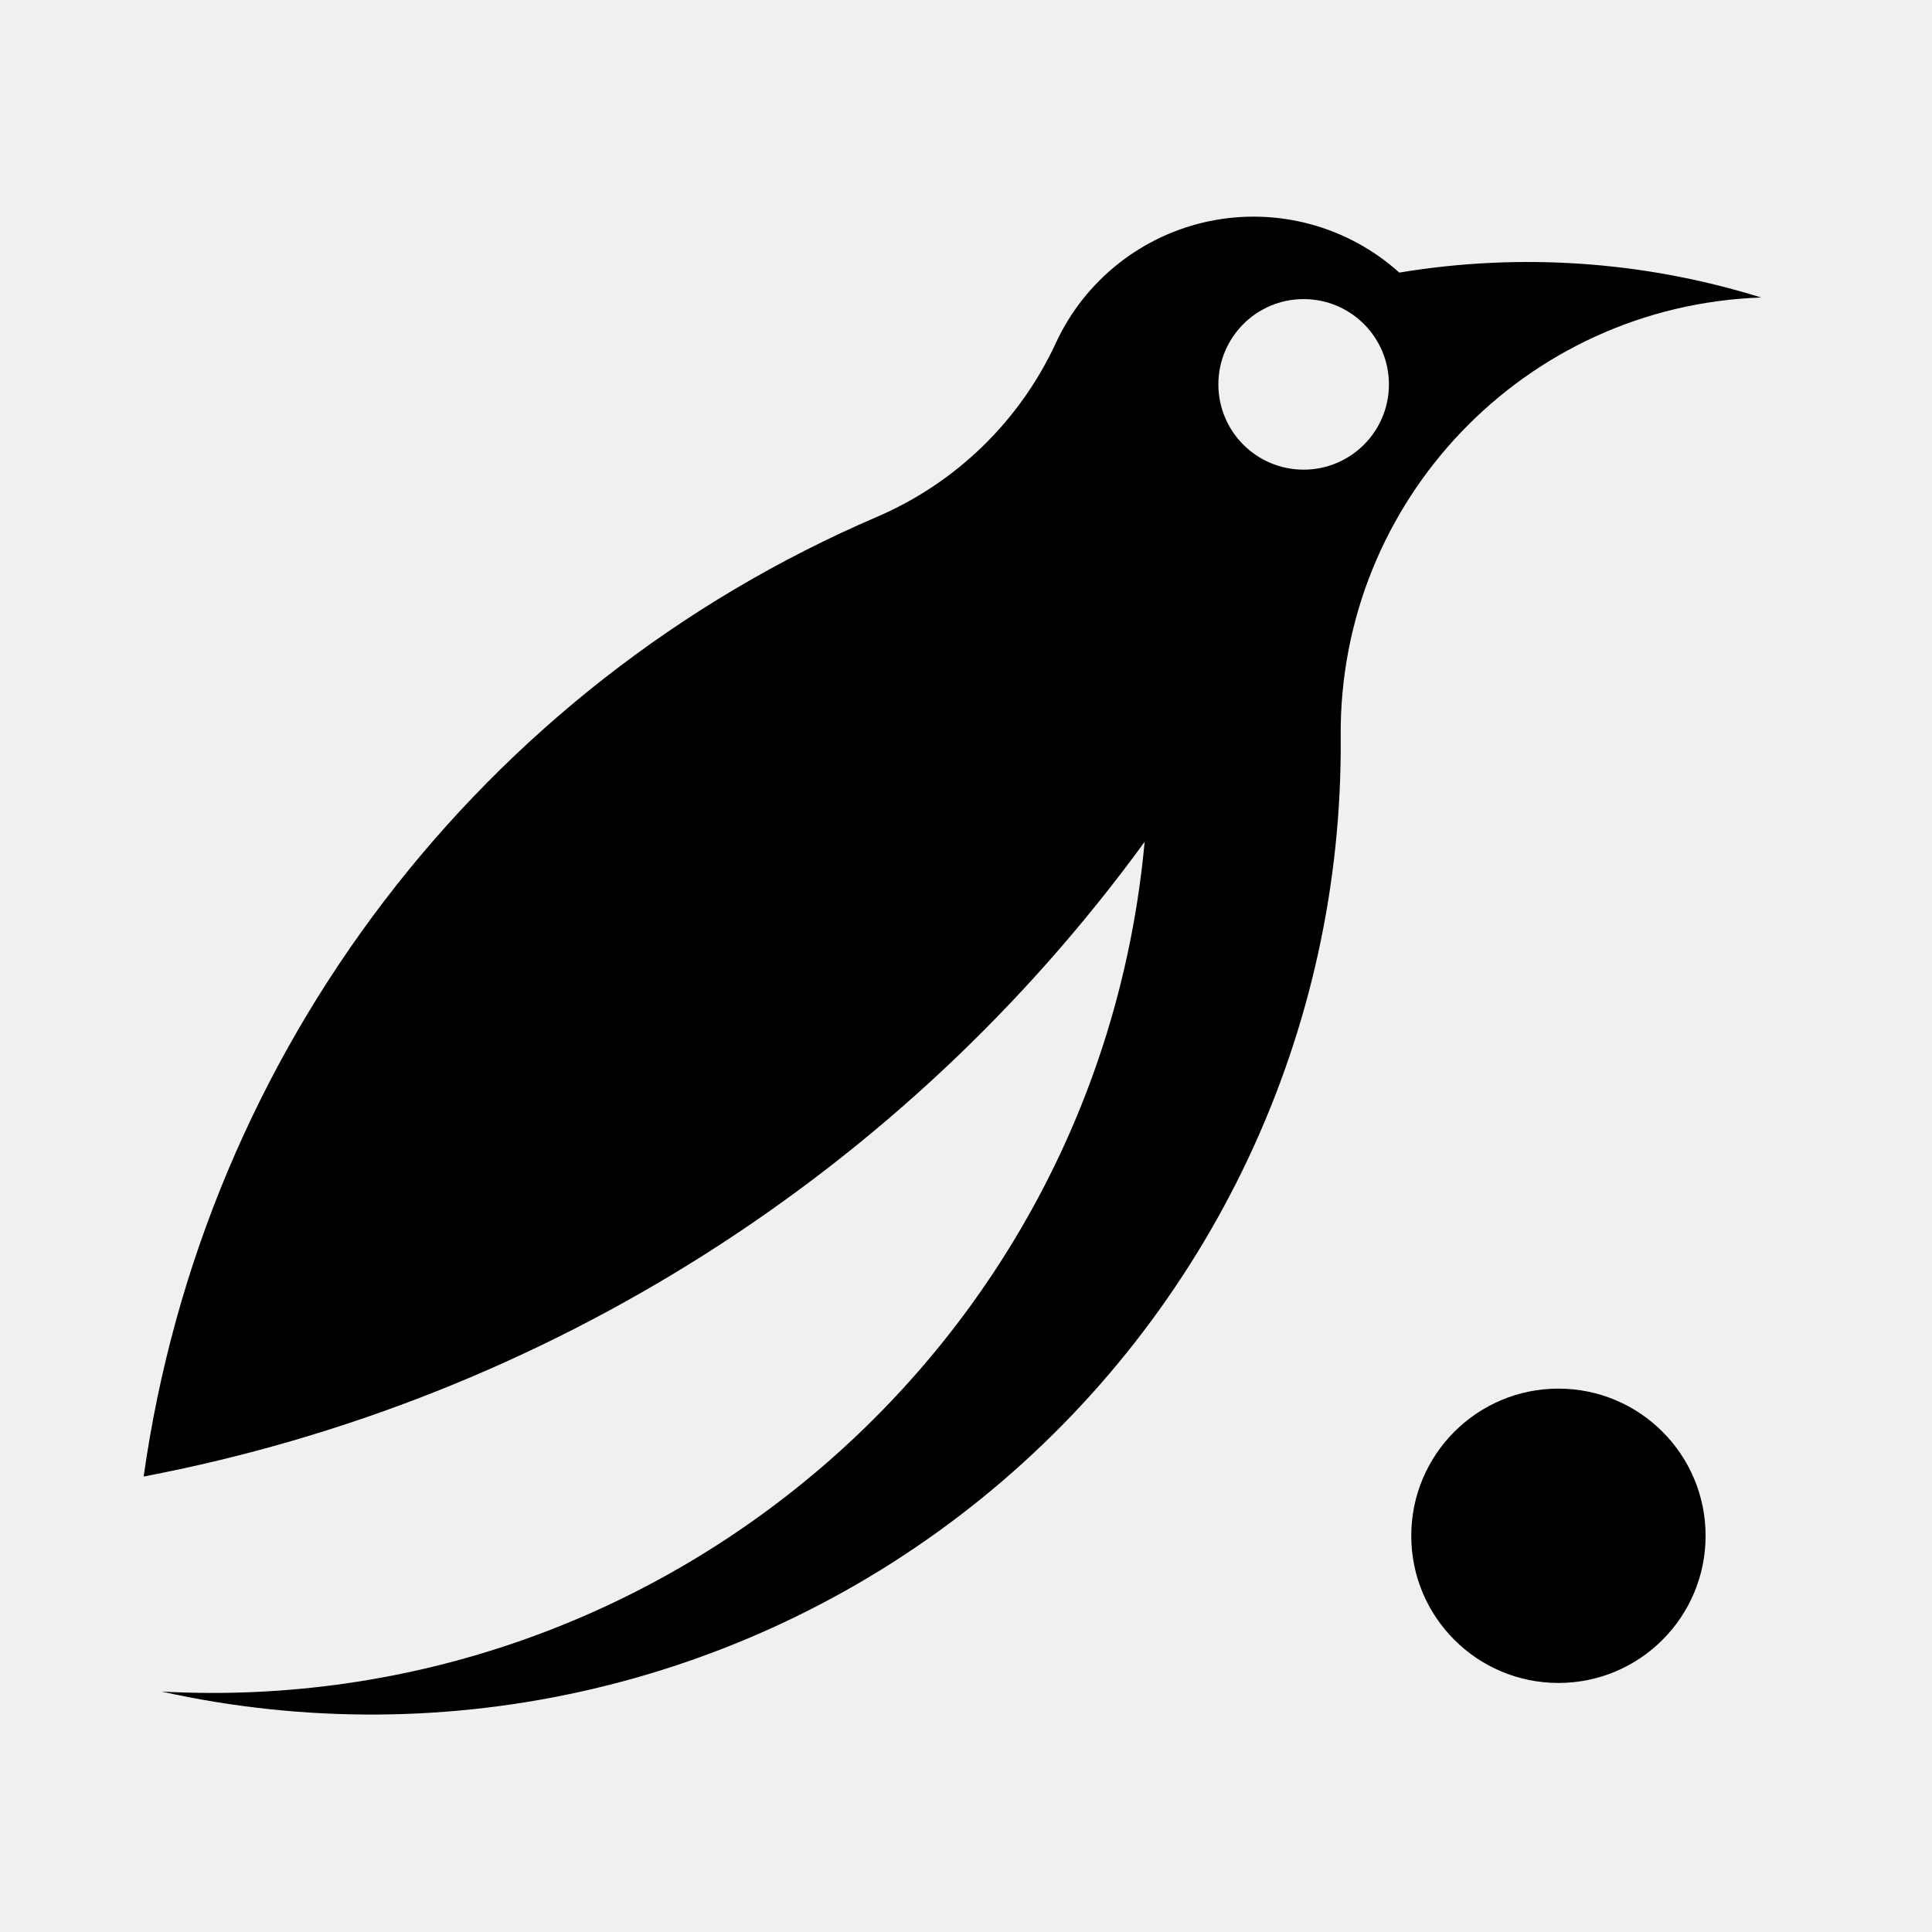
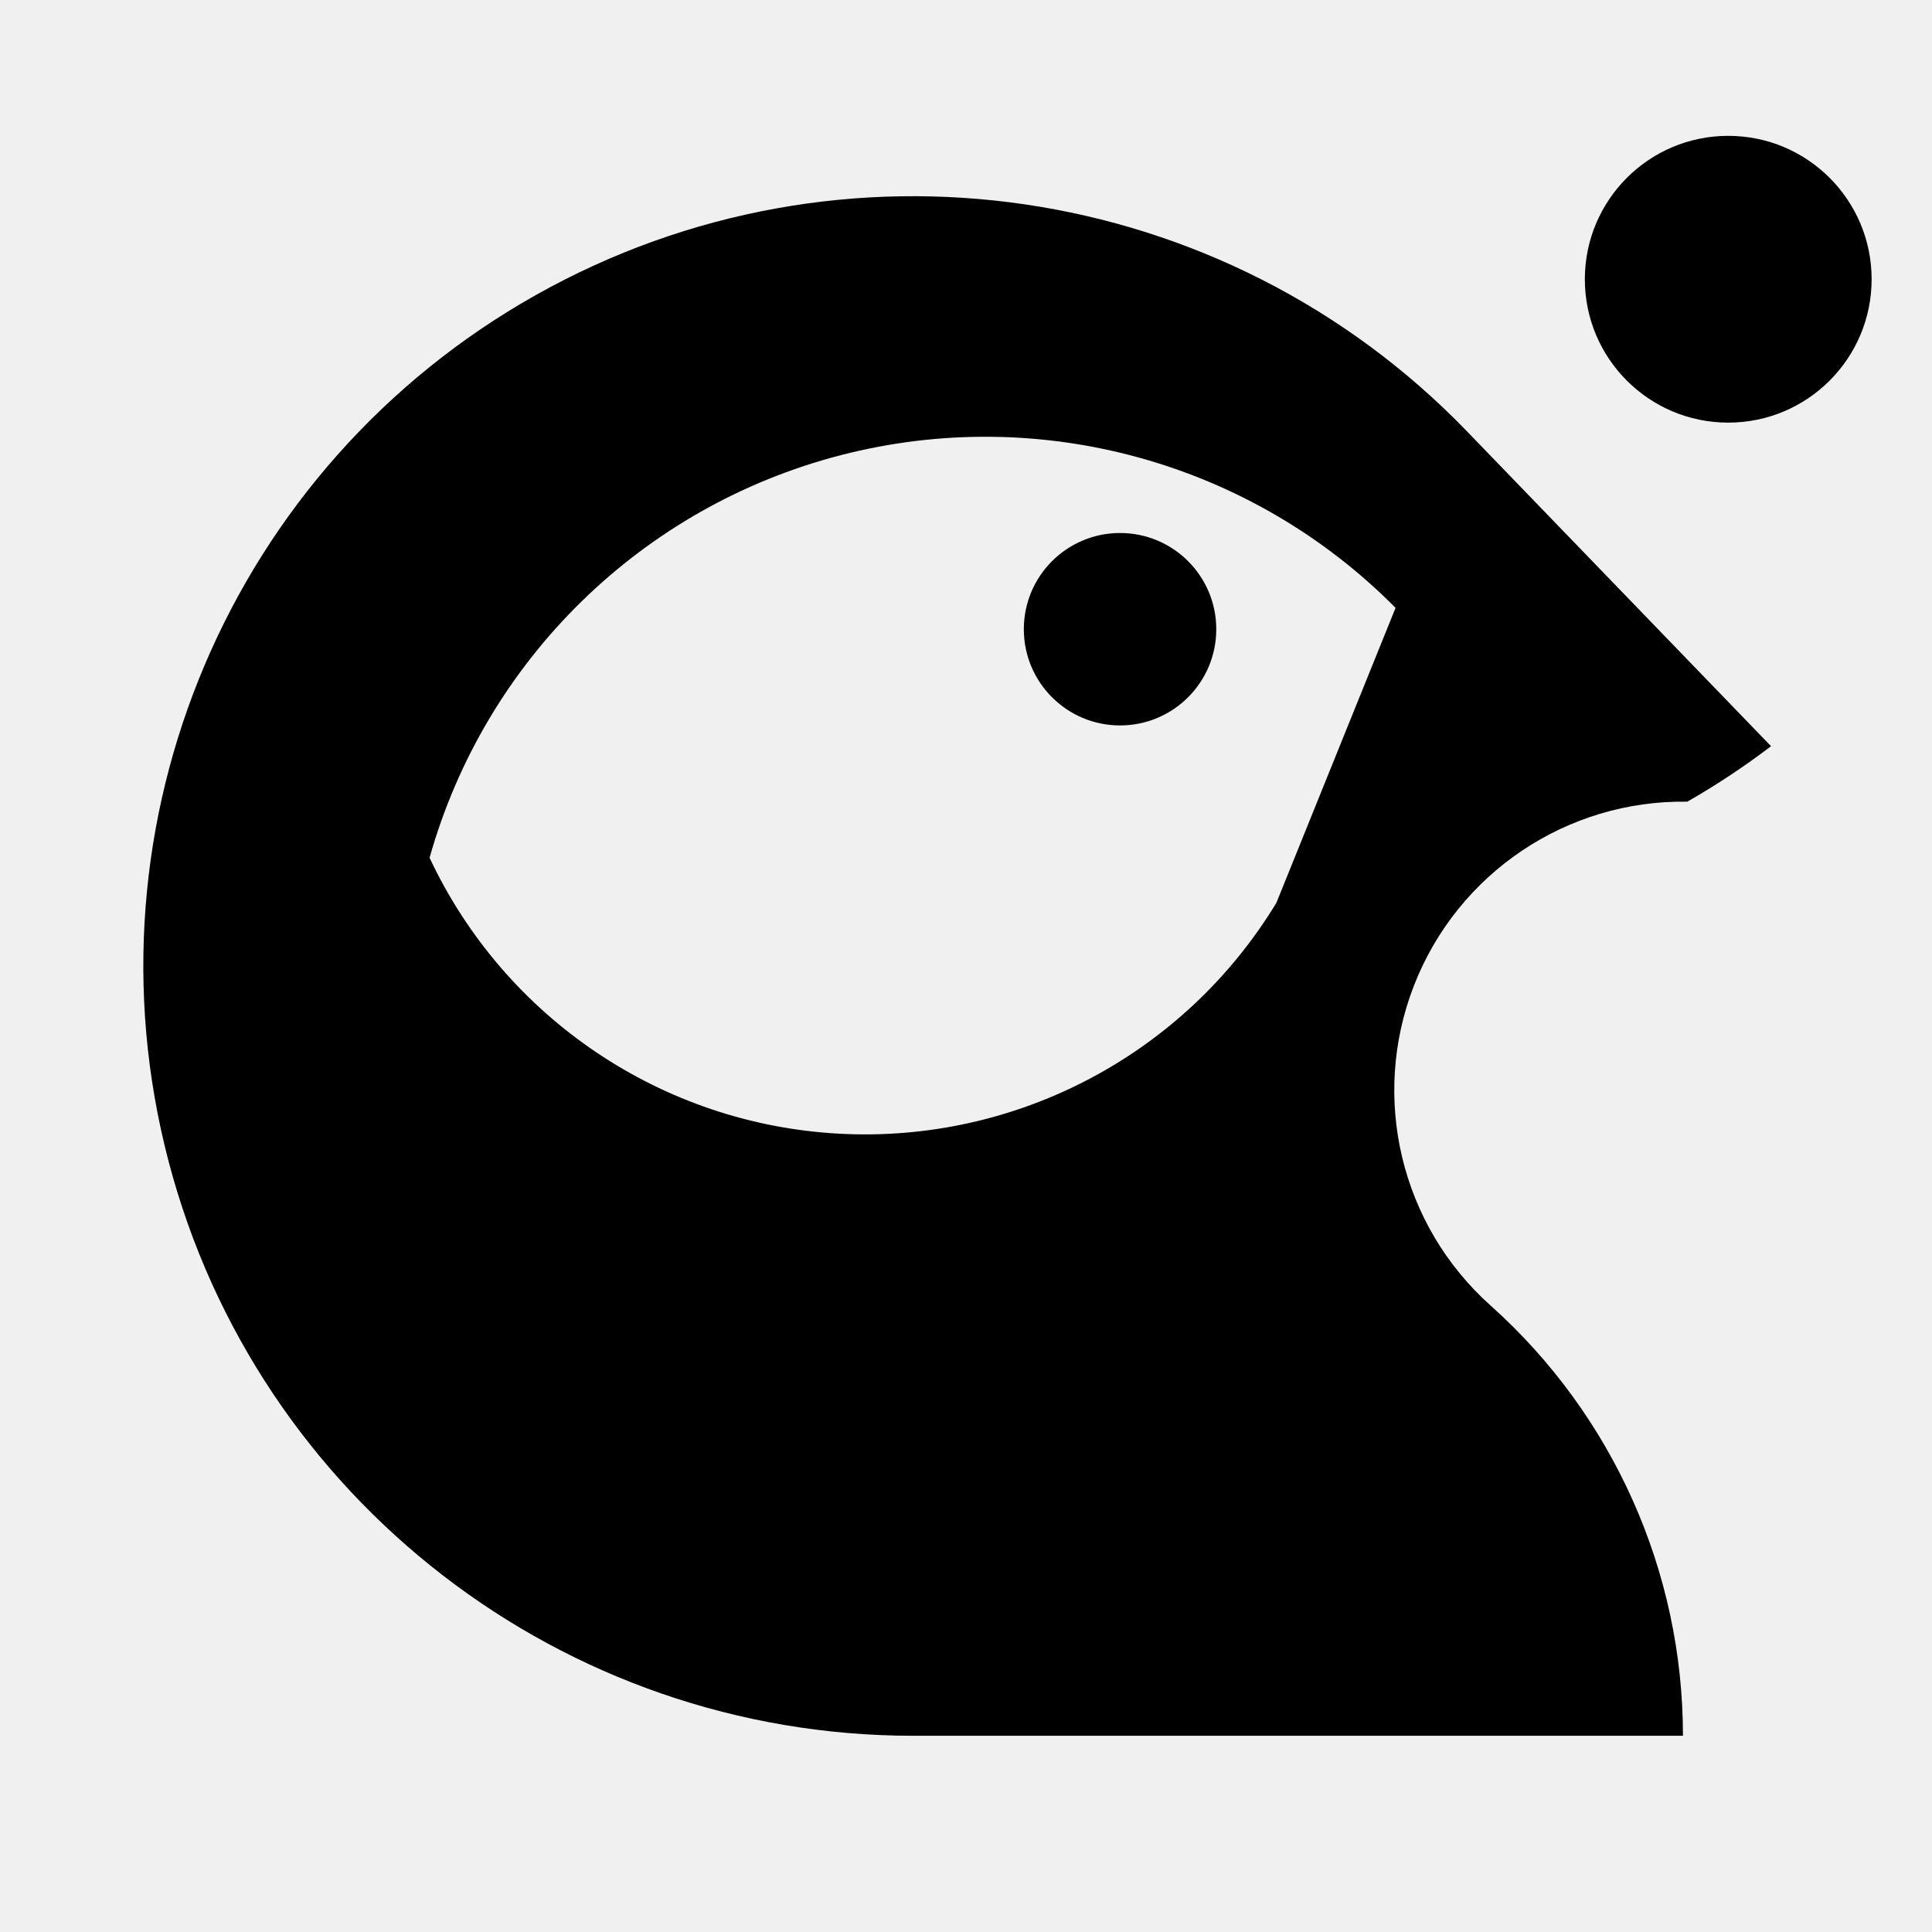
<svg xmlns="http://www.w3.org/2000/svg" width="22" height="22" viewBox="0 0 512 512">
-   <mask id="eye">
-     <rect width="512" height="512" fill="white" />
-     <circle cx="345.48" cy="101.864" r="22.6" fill="black" />
-   </mask>
-   <path fill="#000" mask="url(#eye)" d="M 370.830 72.241 A 207.824 207.824 0 0 1 466.722 78.843 A 115.458 115.458 0 0 0 355.298 195.238 A 256.893 256.893 0 0 1 42.812 448.283 A 248.234 248.234 0 0 0 303.338 223.095 A 427.194 427.194 0 0 1 38.073 391.298 A 326.168 326.168 0 0 1 232.425 136.963 A 92.366 92.366 0 0 0 279.815 90.889 A 57.729 57.729 0 0 1 370.830 72.241 Z" />
-   <circle cx="413" cy="407" r="39" fill="#000" />
+   <path fill="#000" fill-rule="evenodd" d="M 388.745 114.290 A 204.000 204.000 0 1 0 242.000 460.000 L 446.000 460.000 A 153.000 153.000 0 0 0 395.000 345.961 A 76.500 76.500 0 0 1 447.163 212.450 A 204.000 204.000 0 0 0 469.343 197.751 L 388.745 114.290 Z M 369.837 161.090 A 153.000 153.000 0 0 0 113.841 227.320 A 127.500 127.500 0 0 0 338.249 239.272 L 369.837 161.090 Z" />
+   <circle cx="296.825" cy="166.75" r="25.5" fill="#000" />
+   <circle cx="458" cy="74" r="38" fill="#000" />
</svg>
